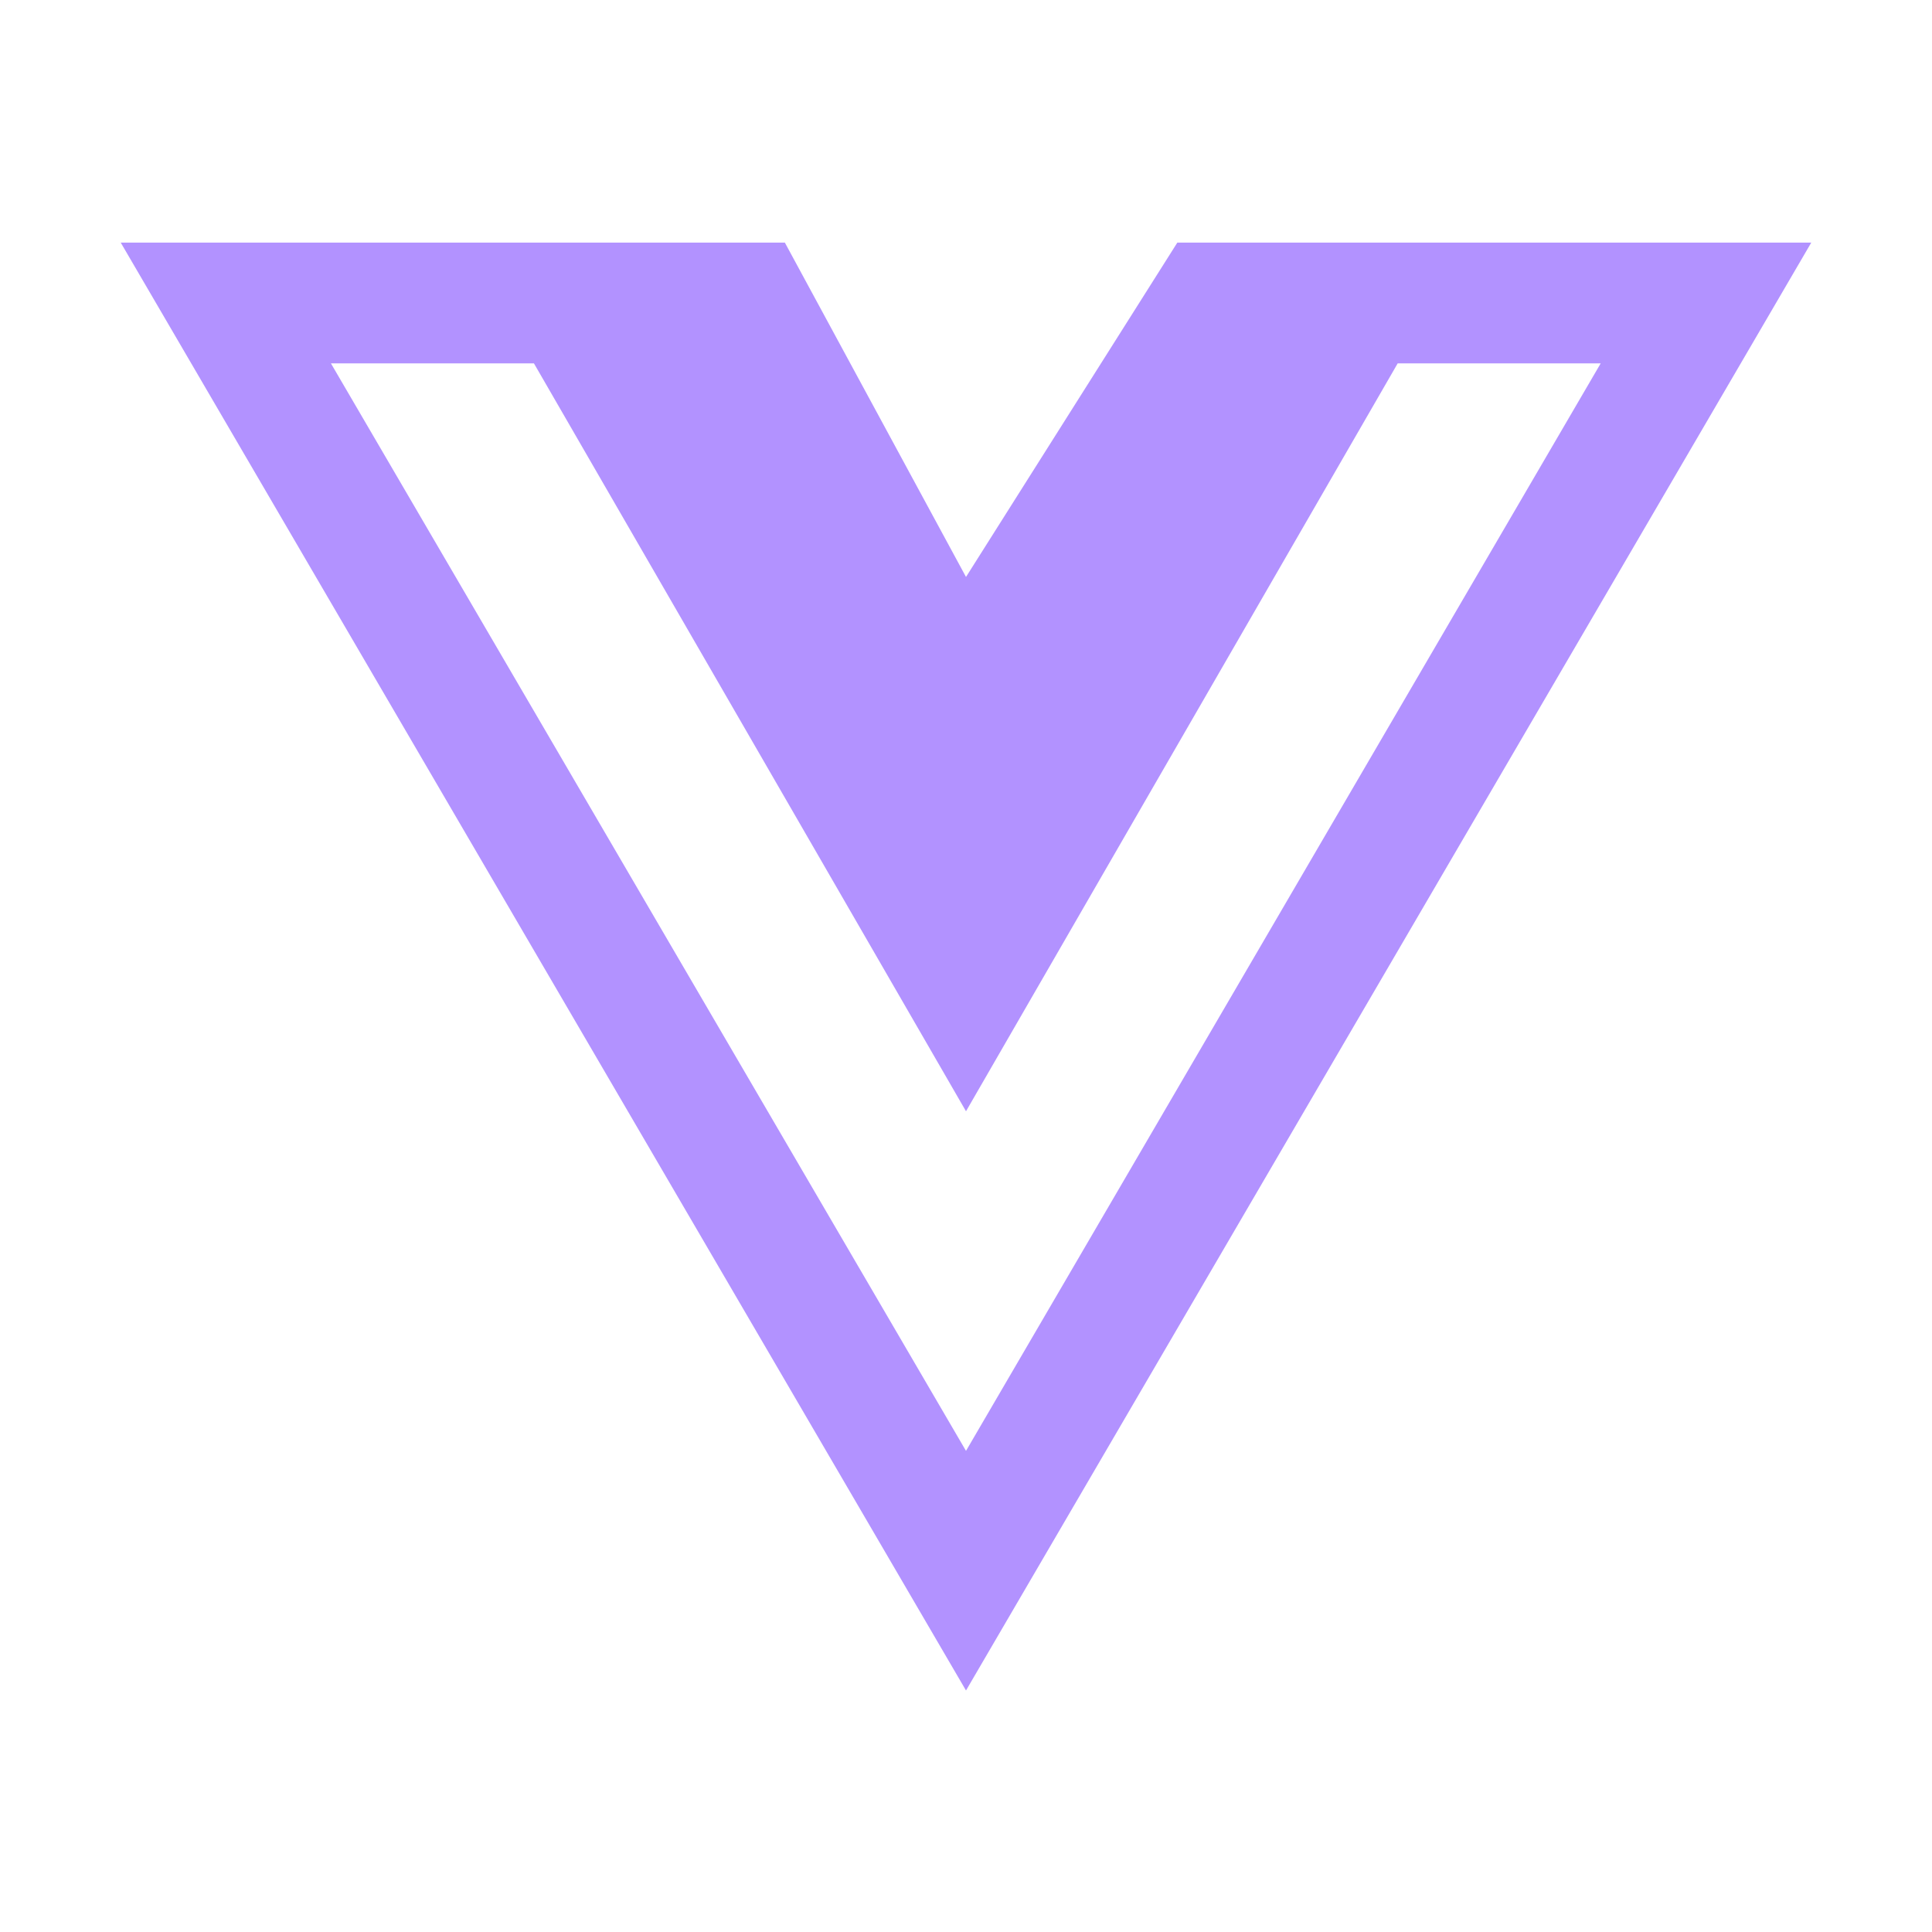
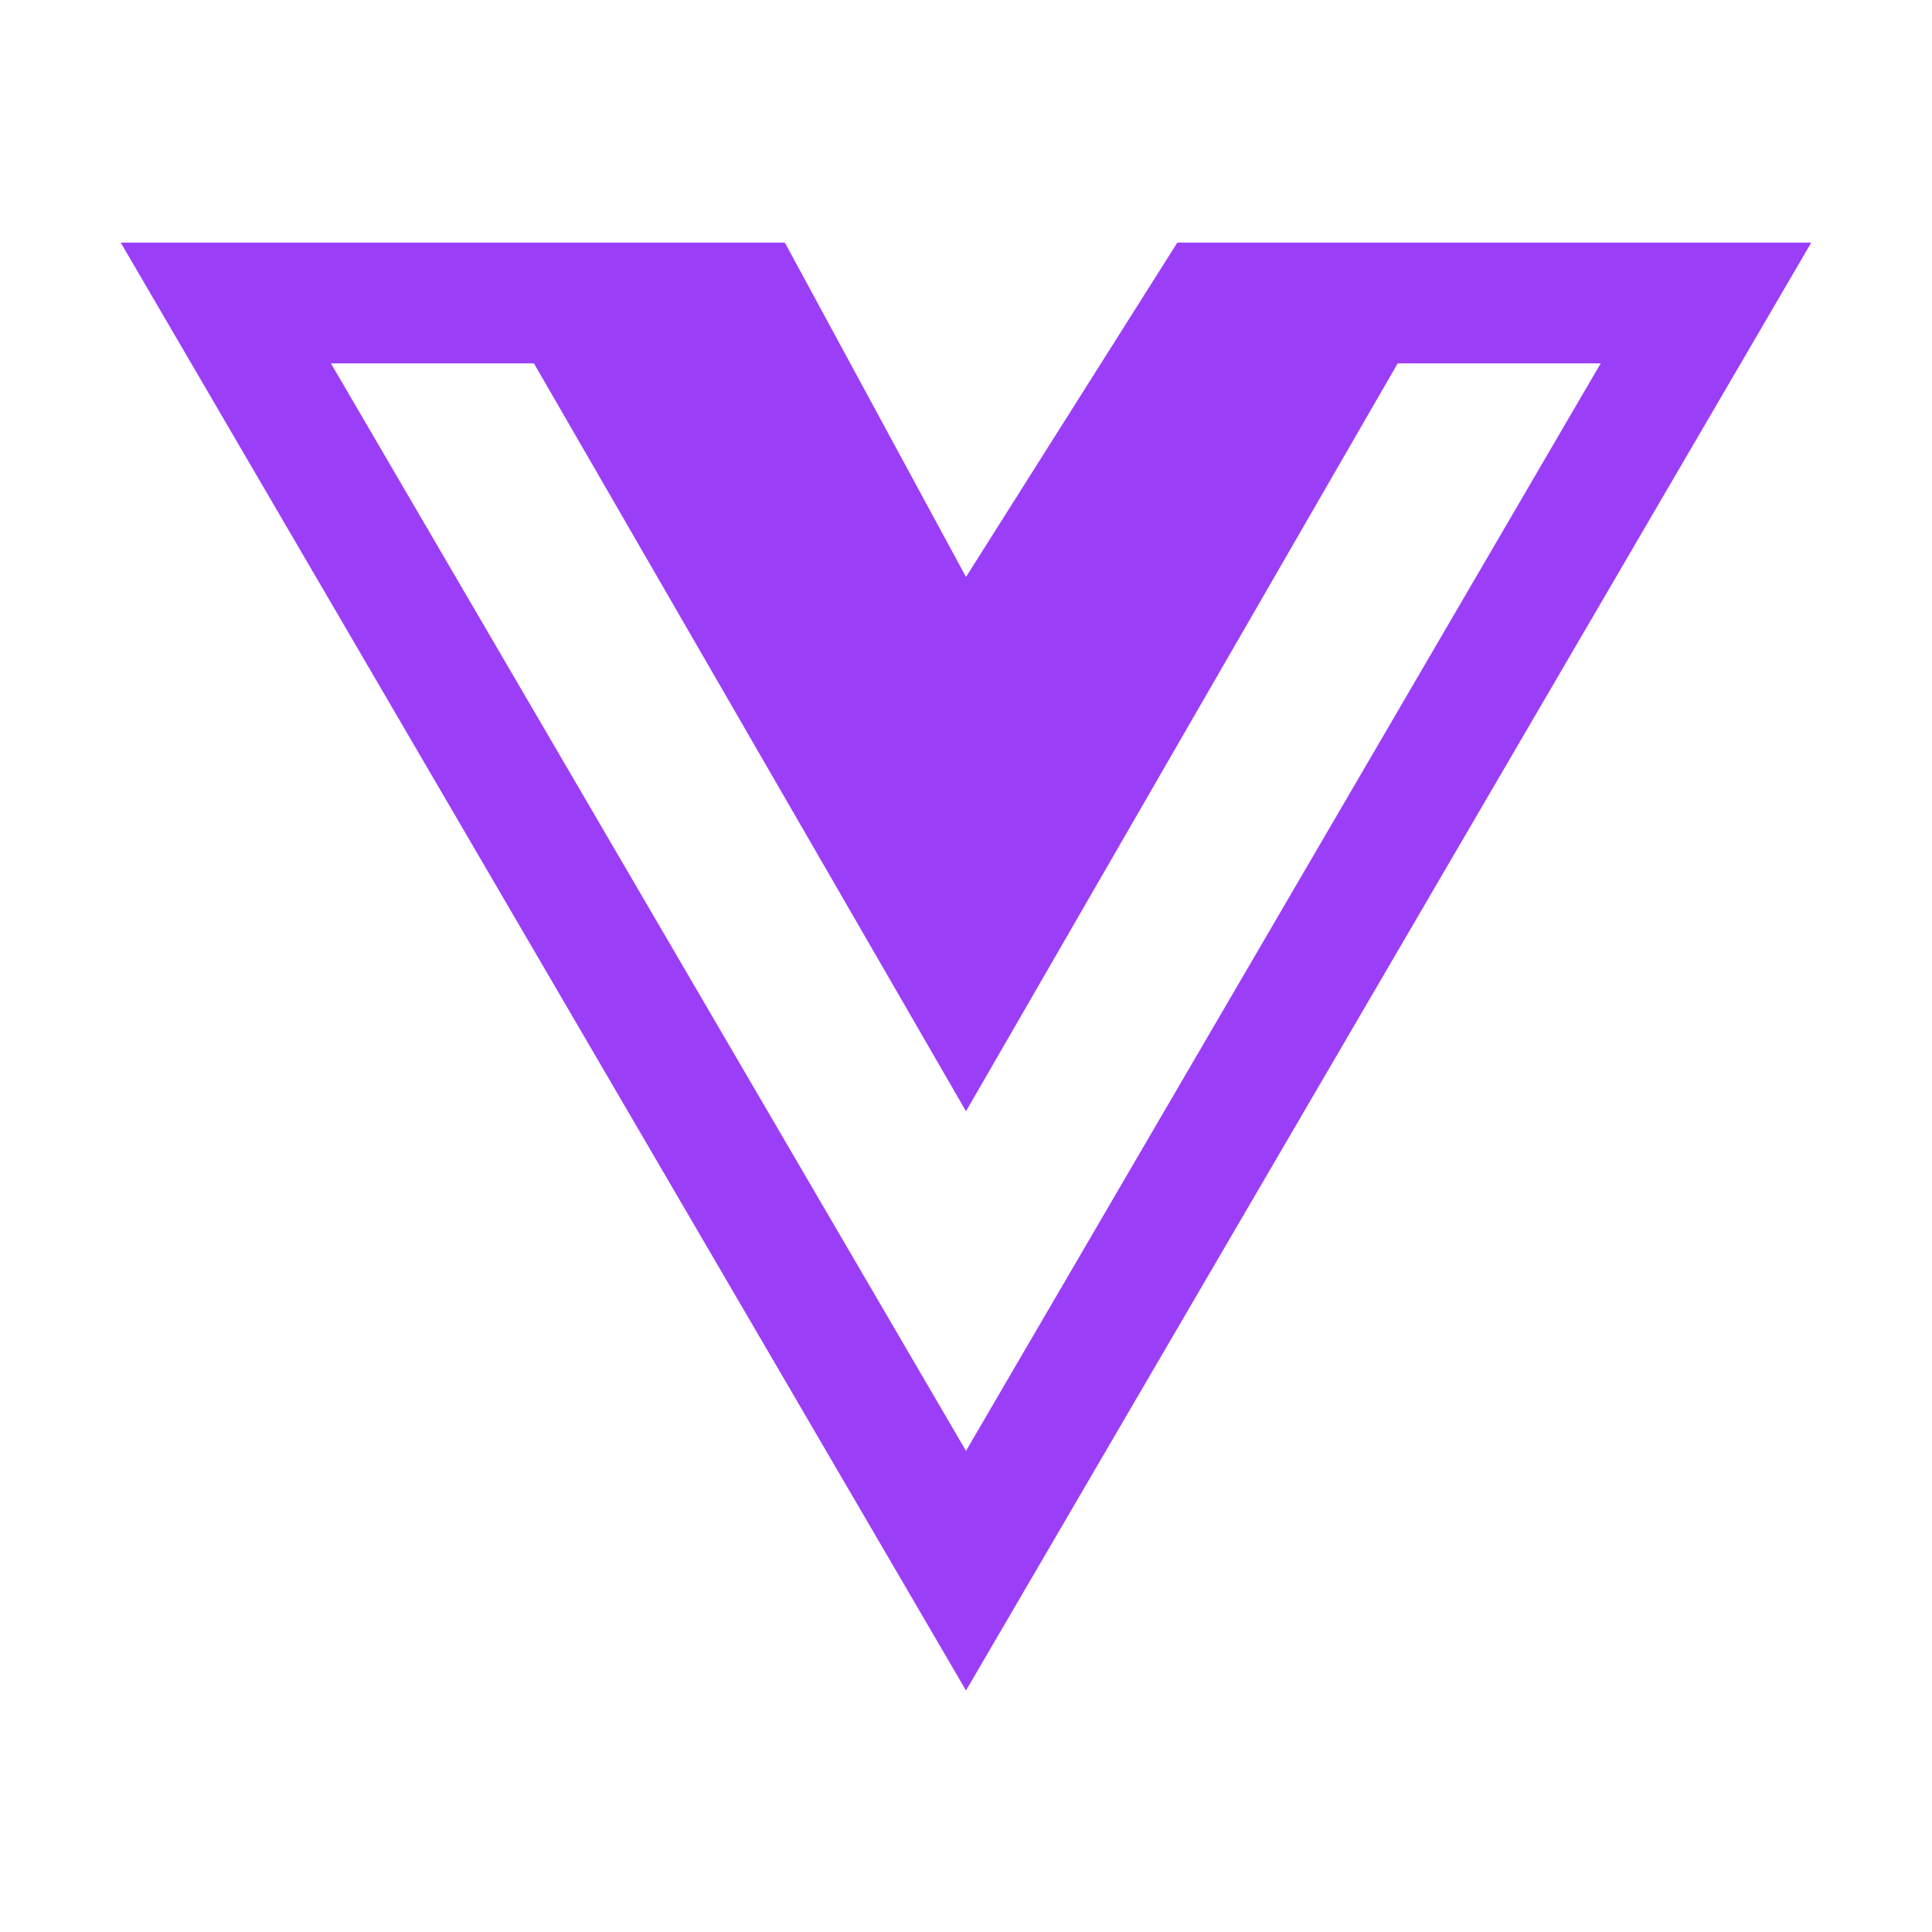
<svg xmlns="http://www.w3.org/2000/svg" height="60" width="60" viewBox="0 0 448 512">
-   <path fill="#b292ff" d="M356.9 64.3H280l-56 88.6-48-88.6H0L224 448 448 64.3h-91.1zm-301.2 32h53.8L224 294.5 338.4 96.3h53.8L224 384.5 55.7 96.3z" />
+   <path fill="#9b3ef8" d="M356.9 64.3H280l-56 88.6-48-88.6H0L224 448 448 64.3h-91.1zm-301.2 32h53.8L224 294.5 338.4 96.3h53.8L224 384.5 55.7 96.3z" />
</svg>
